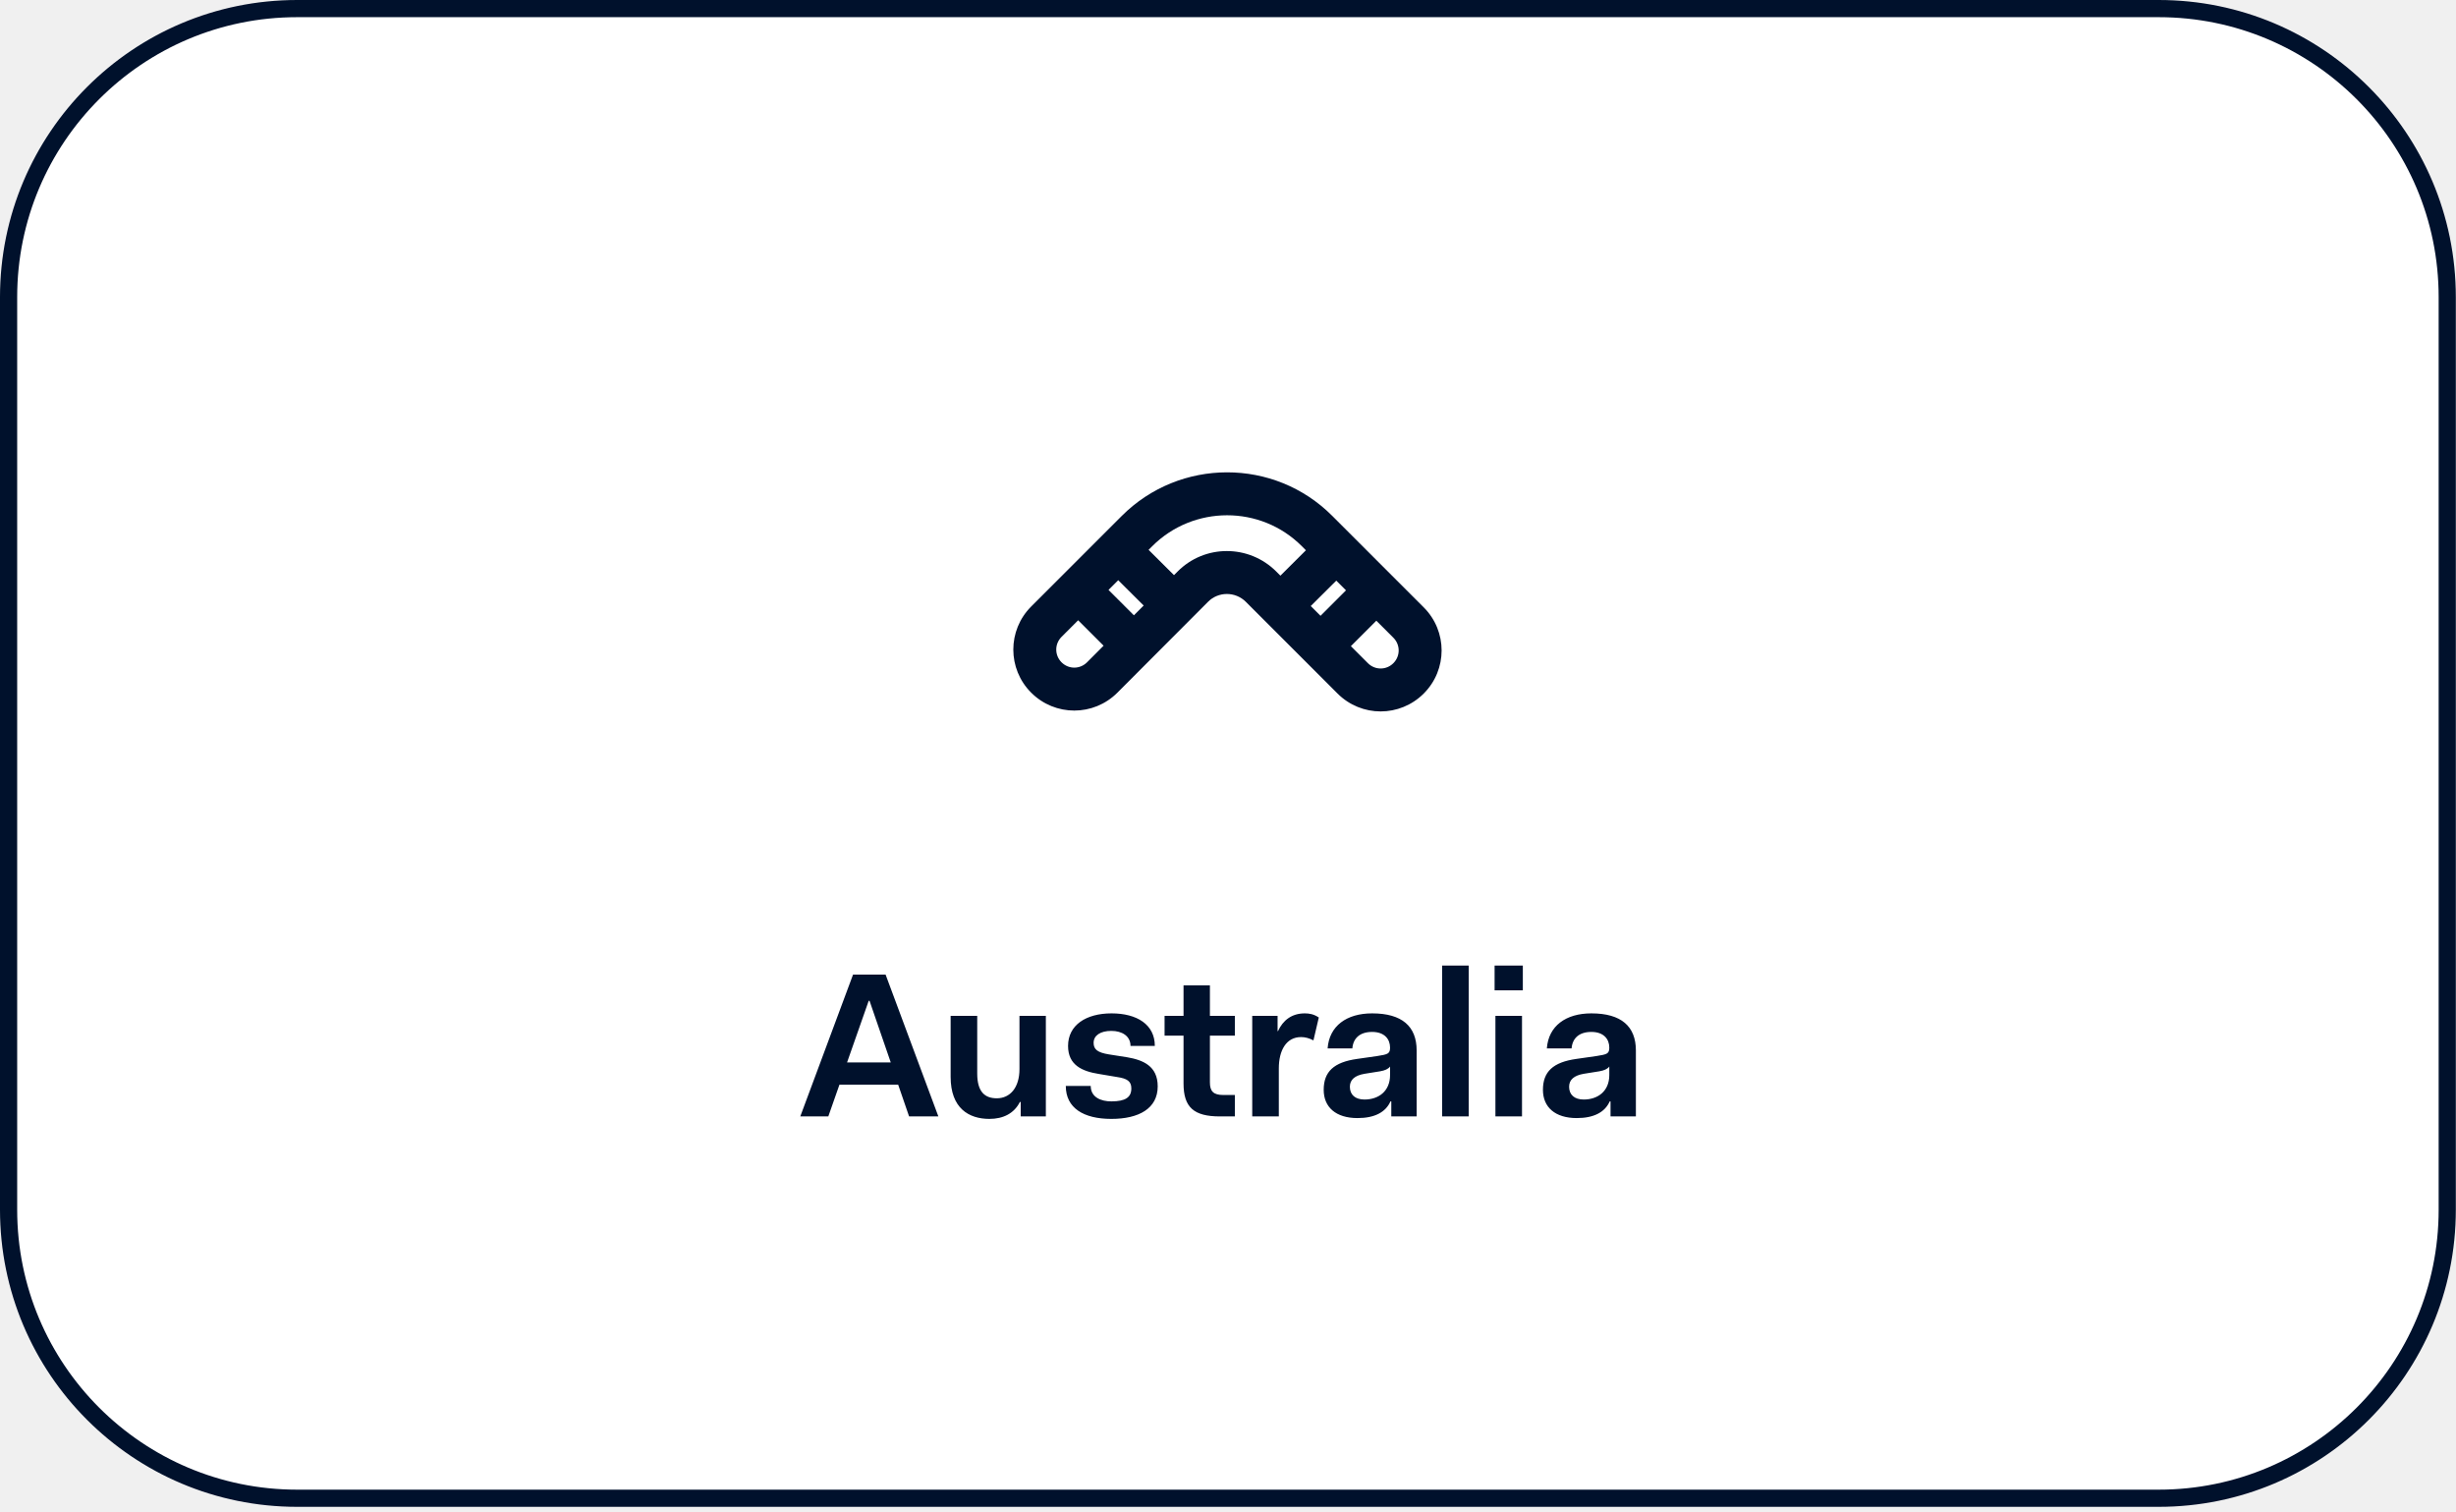
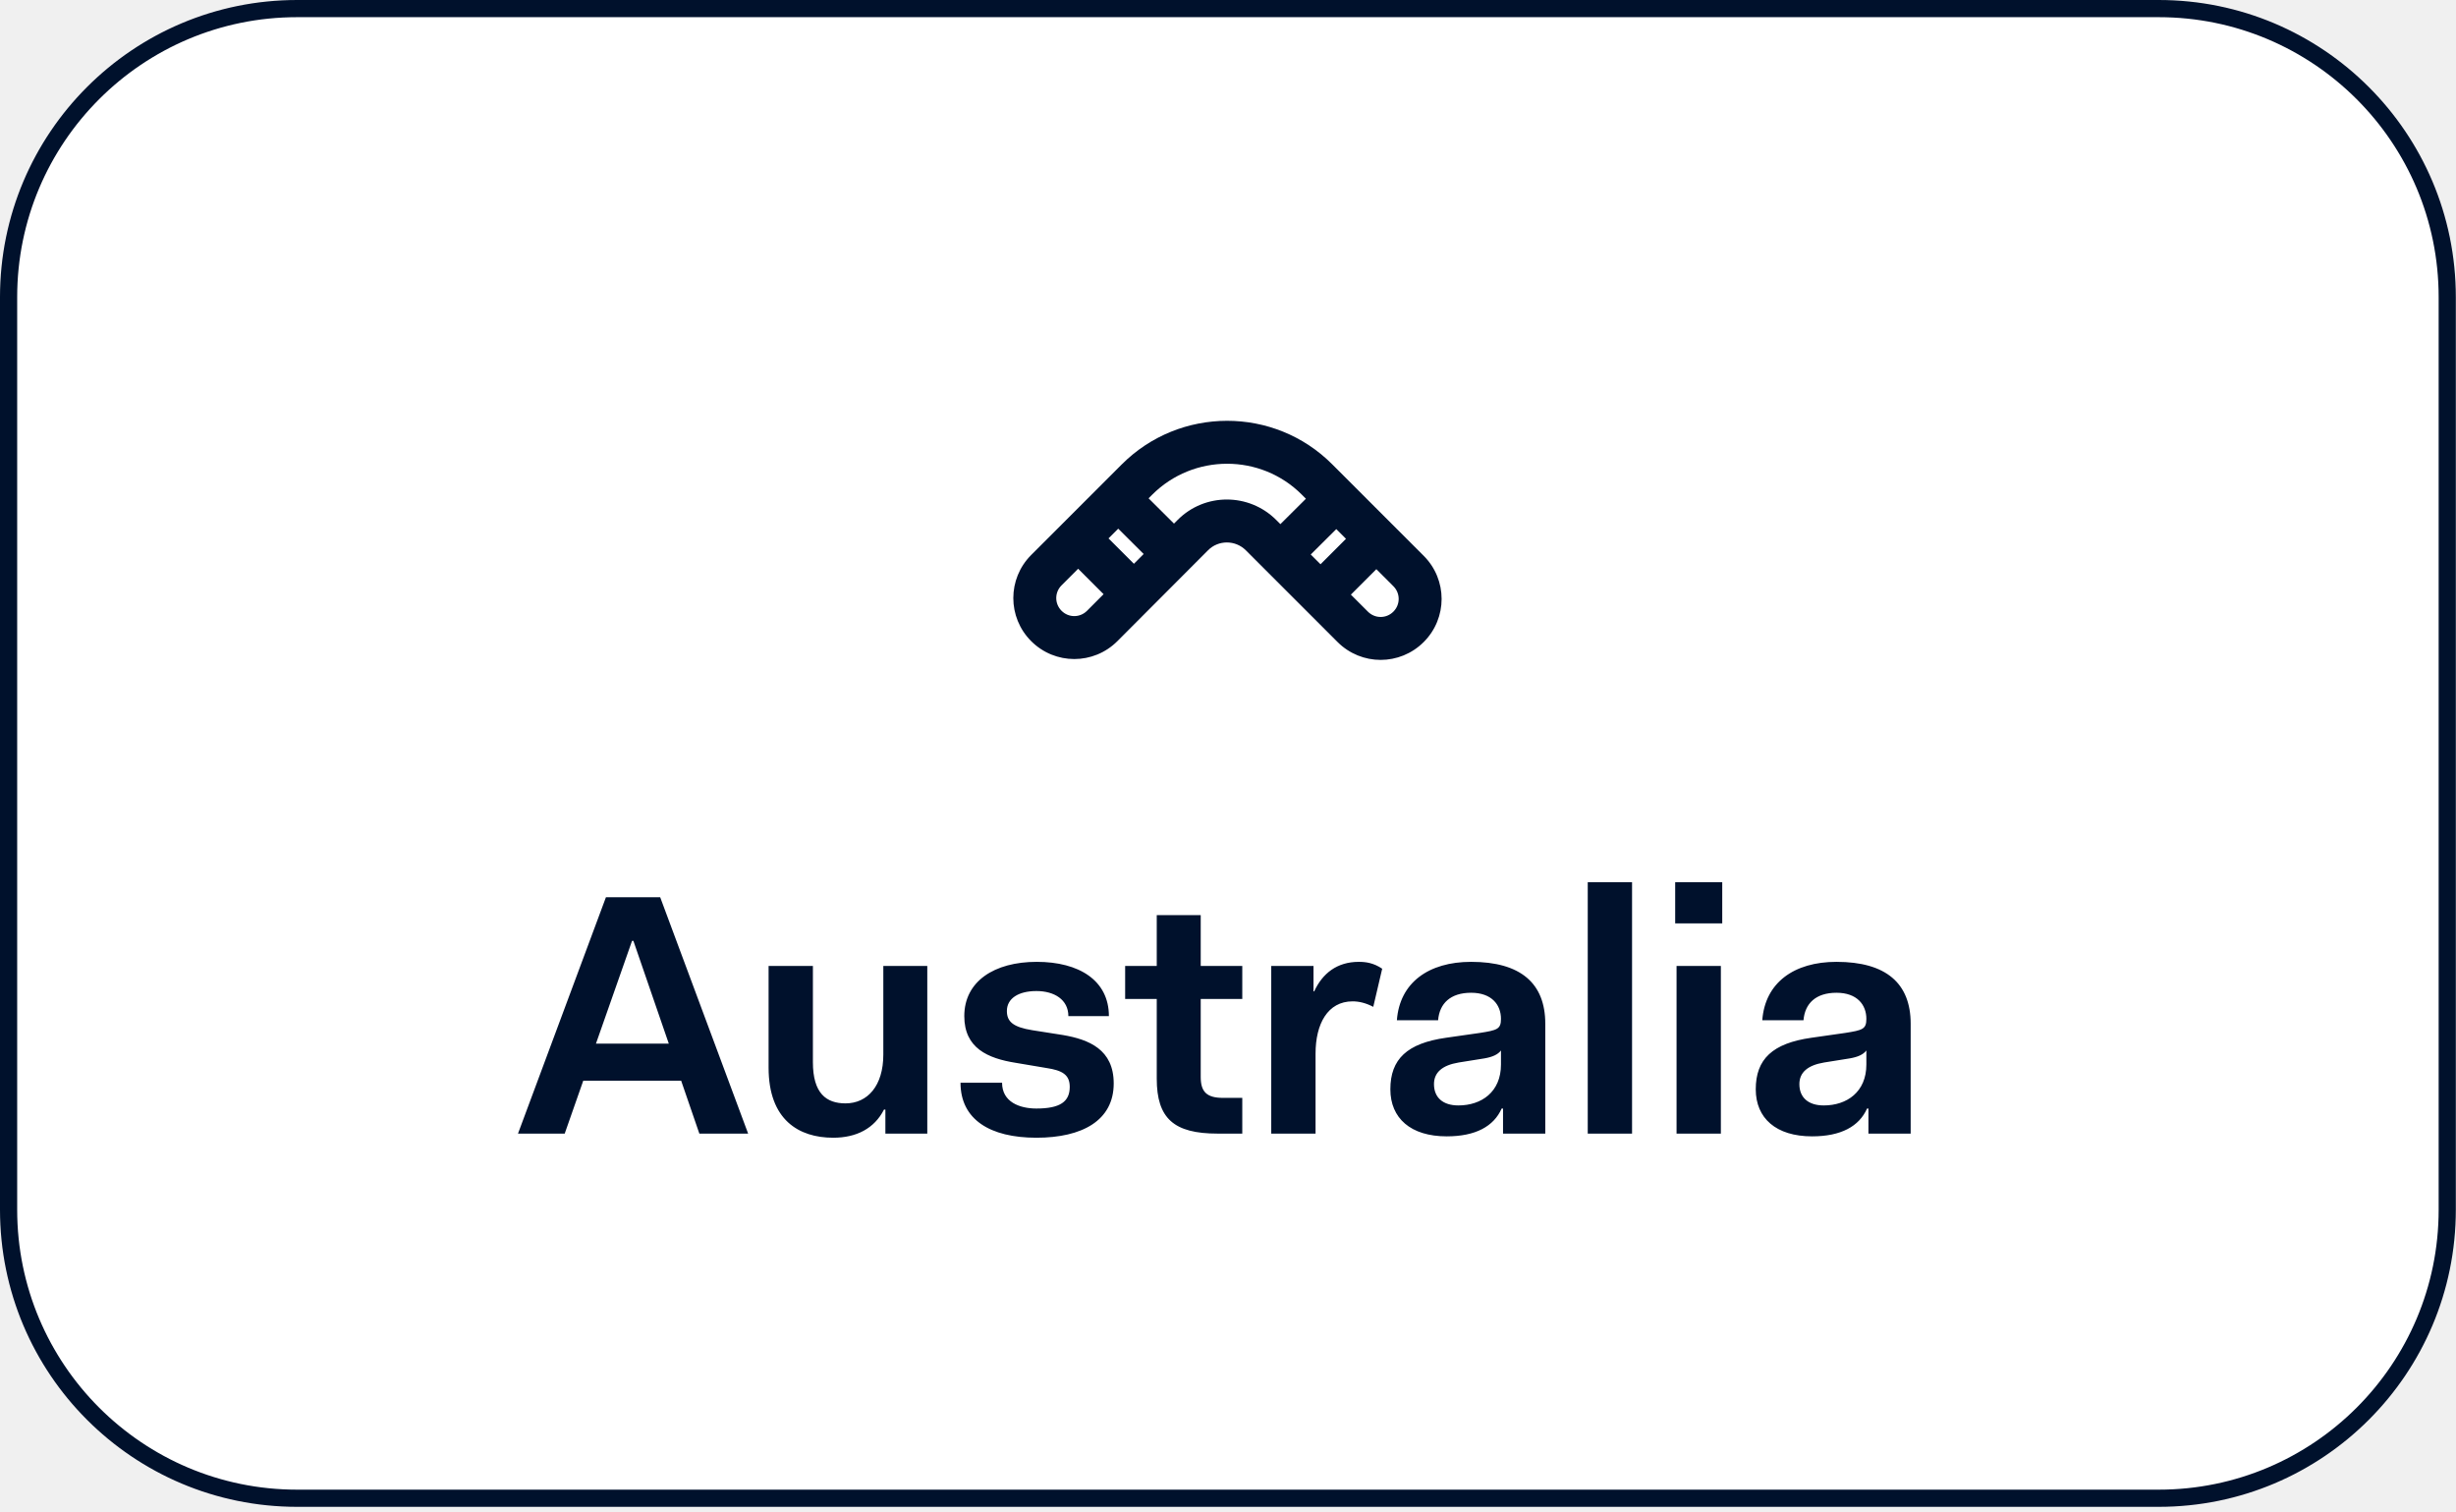
<svg xmlns="http://www.w3.org/2000/svg" width="286" height="176" viewBox="0 0 286 176" fill="none">
  <path d="M251.38 1H34.6C16.043 1 1 16.043 1 34.6V140.86C1 159.417 16.043 174.46 34.6 174.46H251.38C269.937 174.46 284.98 159.417 284.98 140.86V34.6C284.98 16.043 269.937 1 251.38 1Z" fill="white" stroke="#00112C" stroke-width="2" stroke-linecap="round" stroke-linejoin="round" />
-   <path d="M93.192 130H96.456L97.752 126.304H104.592L105.864 130H109.272L103.128 113.488H99.336L93.192 130ZM98.64 123.712L101.16 116.536H101.256L103.728 123.712H98.64ZM110.701 125.392C110.701 129.04 112.813 130.288 115.213 130.288C116.845 130.288 118.093 129.64 118.765 128.32H118.861V130H121.789V118.288H118.717V124.48C118.717 126.664 117.613 127.888 116.077 127.888C114.733 127.888 113.797 127.192 113.797 125.008V118.288H110.701V125.392ZM124.111 126.448C124.111 129.016 126.175 130.288 129.415 130.288C132.607 130.288 134.815 129.088 134.815 126.496C134.815 124.12 133.087 123.424 131.263 123.112L129.127 122.776C127.783 122.56 127.351 122.176 127.351 121.432C127.351 120.568 128.143 120.04 129.415 120.04C130.663 120.04 131.647 120.64 131.647 121.792H134.479C134.479 119.296 132.391 118 129.439 118C126.463 118 124.375 119.368 124.375 121.792C124.375 124.024 126.007 124.744 127.975 125.056L130.111 125.416C131.239 125.584 131.743 125.896 131.743 126.736C131.743 127.768 131.071 128.248 129.415 128.248C128.239 128.248 127.015 127.792 127.015 126.448H124.111ZM137.822 126.16C137.822 128.944 139.022 130 142.07 130H143.798V127.504H142.454C141.302 127.504 140.894 127.072 140.894 126.04V120.592H143.798V118.288H140.894V114.736H137.822V118.288H135.614V120.592H137.822V126.16ZM145.822 130H148.918V124.408C148.918 122.344 149.758 120.76 151.51 120.76C151.966 120.76 152.446 120.88 152.95 121.144L153.574 118.48C152.974 118.072 152.422 118 151.942 118C150.406 118 149.398 118.816 148.822 120.064H148.774V118.288H145.822V130ZM154.144 126.904C154.144 128.92 155.56 130.192 158.08 130.192C160.096 130.192 161.368 129.496 161.92 128.248H162.016V130H164.968V122.32C164.968 119.512 163.264 118 159.784 118C156.808 118 154.792 119.464 154.6 122.08H157.48C157.576 120.904 158.344 120.16 159.784 120.16C161.224 120.16 161.872 121 161.872 121.984C161.872 122.704 161.608 122.776 160.384 122.968L158.032 123.304C155.32 123.688 154.144 124.792 154.144 126.904ZM161.872 125.176C161.872 127.096 160.504 128.032 158.896 128.032C157.816 128.032 157.192 127.48 157.192 126.544C157.192 125.728 157.768 125.224 158.92 125.032L160.72 124.744C161.272 124.648 161.656 124.48 161.872 124.192V125.176ZM167.935 130H171.031V112.432H167.935V130ZM174.045 115.312H177.333V112.432H174.045V115.312ZM174.141 130H177.237V118.288H174.141V130ZM179.674 126.904C179.674 128.92 181.09 130.192 183.61 130.192C185.626 130.192 186.898 129.496 187.45 128.248H187.546V130H190.498V122.32C190.498 119.512 188.794 118 185.314 118C182.338 118 180.322 119.464 180.13 122.08H183.01C183.106 120.904 183.874 120.16 185.314 120.16C186.754 120.16 187.402 121 187.402 121.984C187.402 122.704 187.138 122.776 185.914 122.968L183.562 123.304C180.85 123.688 179.674 124.792 179.674 126.904ZM187.402 125.176C187.402 127.096 186.034 128.032 184.426 128.032C183.346 128.032 182.722 127.48 182.722 126.544C182.722 125.728 183.298 125.224 184.45 125.032L186.25 124.744C186.802 124.648 187.186 124.48 187.402 124.192V125.176Z" fill="#00112C" />
-   <path fill-rule="evenodd" clip-rule="evenodd" d="M155.145 60.075C148.388 53.29 137.378 53.327 130.632 60.073L120.082 70.623C117.306 73.399 117.306 77.882 120.082 80.658C122.859 83.435 127.341 83.435 130.118 80.658L140.67 70.081L140.678 70.073C141.869 68.869 143.853 68.854 145.082 70.083L155.757 80.758C157.142 82.143 158.96 82.841 160.775 82.841C162.59 82.841 164.408 82.143 165.793 80.758C168.569 77.982 168.569 73.499 165.793 70.723L155.147 60.077L155.145 60.075ZM151.603 63.605C146.81 58.791 138.971 58.805 134.168 63.608L133.752 64.025L136.711 66.97L137.126 66.554C140.286 63.363 145.449 63.379 148.618 66.548L149.102 67.032L152.073 64.075L151.603 63.605ZM155.609 67.61L152.637 70.567L153.775 71.705L156.739 68.741L155.609 67.61ZM159.293 77.223L157.31 75.241L160.275 72.276L162.257 74.258C163.081 75.082 163.081 76.399 162.257 77.223C161.842 77.638 161.31 77.841 160.775 77.841C160.24 77.841 159.708 77.638 159.293 77.223ZM133.18 70.51L130.216 67.56L129.086 68.691L132.044 71.648L133.18 70.51ZM123.618 74.158L125.55 72.226L128.512 75.188L126.581 77.124C125.758 77.947 124.441 77.946 123.618 77.123C122.794 76.299 122.794 74.982 123.618 74.158Z" fill="#00112C" />
+   <path d="M60.32 132H65.76L67.92 125.84H79.32L81.44 132H87.12L76.88 104.48H70.56L60.32 132ZM69.4 121.52L73.6 109.56H73.76L77.88 121.52H69.4ZM89.502 124.32C89.502 130.4 93.022 132.48 97.022 132.48C99.742 132.48 101.822 131.4 102.942 129.2H103.102V132H107.982V112.48H102.862V122.8C102.862 126.44 101.022 128.48 98.462 128.48C96.222 128.48 94.662 127.32 94.662 123.68V112.48H89.502V124.32ZM111.851 126.08C111.851 130.36 115.291 132.48 120.691 132.48C126.011 132.48 129.691 130.48 129.691 126.16C129.691 122.2 126.811 121.04 123.771 120.52L120.211 119.96C117.971 119.6 117.251 118.96 117.251 117.72C117.251 116.28 118.571 115.4 120.691 115.4C122.771 115.4 124.411 116.4 124.411 118.32H129.131C129.131 114.16 125.651 112 120.731 112C115.771 112 112.291 114.28 112.291 118.32C112.291 122.04 115.011 123.24 118.291 123.76L121.851 124.36C123.731 124.64 124.571 125.16 124.571 126.56C124.571 128.28 123.451 129.08 120.691 129.08C118.731 129.08 116.691 128.32 116.691 126.08H111.851ZM134.703 125.6C134.703 130.24 136.703 132 141.783 132H144.663V127.84H142.423C140.503 127.84 139.823 127.12 139.823 125.4V116.32H144.663V112.48H139.823V106.56H134.703V112.48H131.023V116.32H134.703V125.6ZM148.036 132H153.196V122.68C153.196 119.24 154.596 116.6 157.516 116.6C158.276 116.6 159.076 116.8 159.916 117.24L160.956 112.8C159.956 112.12 159.036 112 158.236 112C155.676 112 153.996 113.36 153.036 115.44H152.956V112.48H148.036V132ZM161.907 126.84C161.907 130.2 164.267 132.32 168.467 132.32C171.827 132.32 173.947 131.16 174.867 129.08H175.027V132H179.947V119.2C179.947 114.52 177.107 112 171.307 112C166.347 112 162.987 114.44 162.667 118.8H167.467C167.627 116.84 168.907 115.6 171.307 115.6C173.707 115.6 174.787 117 174.787 118.64C174.787 119.84 174.347 119.96 172.307 120.28L168.387 120.84C163.867 121.48 161.907 123.32 161.907 126.84ZM174.787 123.96C174.787 127.16 172.507 128.72 169.827 128.72C168.027 128.72 166.987 127.8 166.987 126.24C166.987 124.88 167.947 124.04 169.867 123.72L172.867 123.24C173.787 123.08 174.427 122.8 174.787 122.32V123.96ZM184.892 132H190.052V102.72H184.892V132ZM195.074 107.52H200.554V102.72H195.074V107.52ZM195.234 132H200.394V112.48H195.234V132ZM204.457 126.84C204.457 130.2 206.817 132.32 211.017 132.32C214.377 132.32 216.497 131.16 217.417 129.08H217.577V132H222.497V119.2C222.497 114.52 219.657 112 213.857 112C208.897 112 205.537 114.44 205.217 118.8H210.017C210.177 116.84 211.457 115.6 213.857 115.6C216.257 115.6 217.337 117 217.337 118.64C217.337 119.84 216.897 119.96 214.857 120.28L210.937 120.84C206.417 121.48 204.457 123.32 204.457 126.84ZM217.337 123.96C217.337 127.16 215.057 128.72 212.377 128.72C210.577 128.72 209.537 127.8 209.537 126.24C209.537 124.88 210.497 124.04 212.417 123.72L215.417 123.24C216.337 123.08 216.977 122.8 217.337 122.32V123.96Z" fill="#00112C" />
+   <path fill-rule="evenodd" clip-rule="evenodd" d="M155.145 54.075C148.388 47.29 137.378 47.327 130.632 54.073L120.082 64.623C117.306 67.399 117.306 71.882 120.082 74.658C122.859 77.435 127.341 77.435 130.118 74.658L140.67 64.081L140.678 64.073C141.869 62.869 143.853 62.854 145.082 64.083L155.757 74.758C157.142 76.143 158.96 76.841 160.775 76.841C162.59 76.841 164.408 76.143 165.793 74.758C168.569 71.982 168.569 67.499 165.793 64.723L155.147 54.077L155.145 54.075ZM151.603 57.605C146.81 52.791 138.971 52.805 134.168 57.608L133.752 58.025L136.711 60.97L137.126 60.554C140.286 57.363 145.449 57.379 148.618 60.548L149.102 61.032L152.073 58.075L151.603 57.605ZM155.609 61.61L152.637 64.567L153.775 65.705L156.739 62.741L155.609 61.61ZM159.293 71.223L157.31 69.241L160.275 66.276L162.257 68.258C163.081 69.082 163.081 70.399 162.257 71.223C161.842 71.638 161.31 71.841 160.775 71.841C160.24 71.841 159.708 71.638 159.293 71.223ZM133.18 64.51L130.216 61.56L129.086 62.691L132.044 65.648L133.18 64.51ZM123.618 68.158L125.55 66.226L128.512 69.188L126.581 71.124C125.758 71.947 124.441 71.946 123.618 71.123C122.794 70.299 122.794 68.982 123.618 68.158Z" fill="#00112C" />
</svg>
